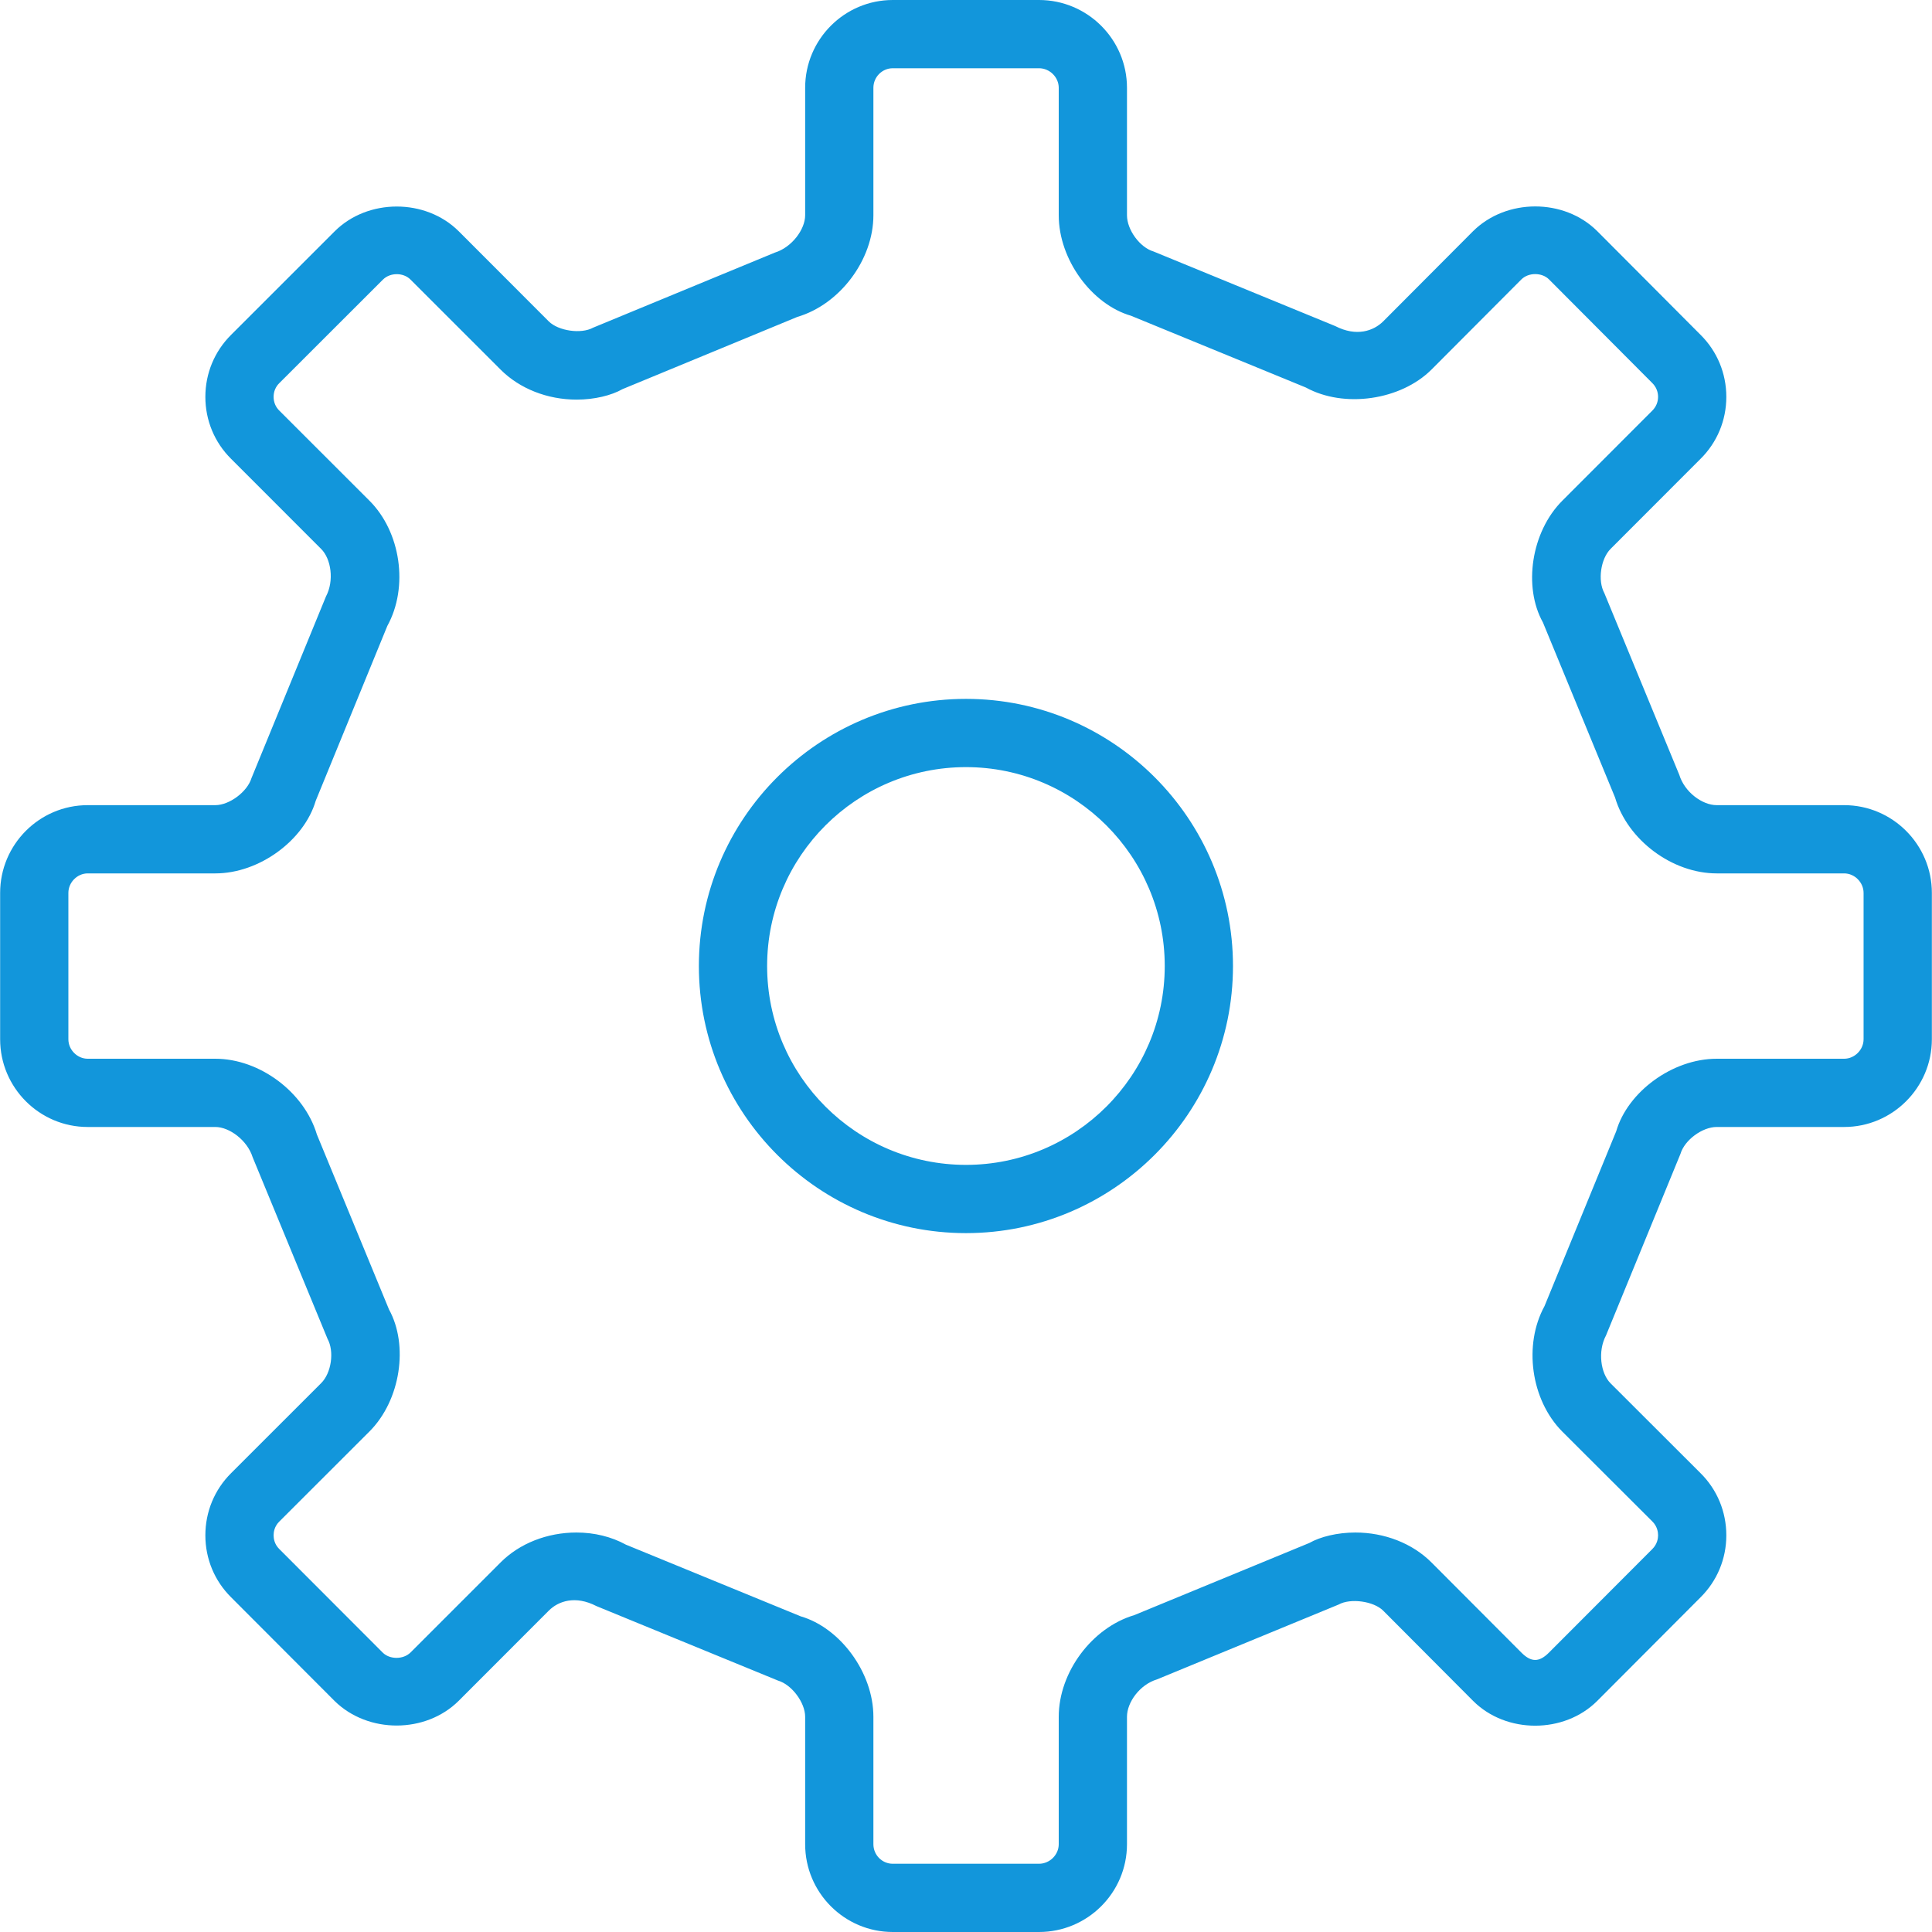
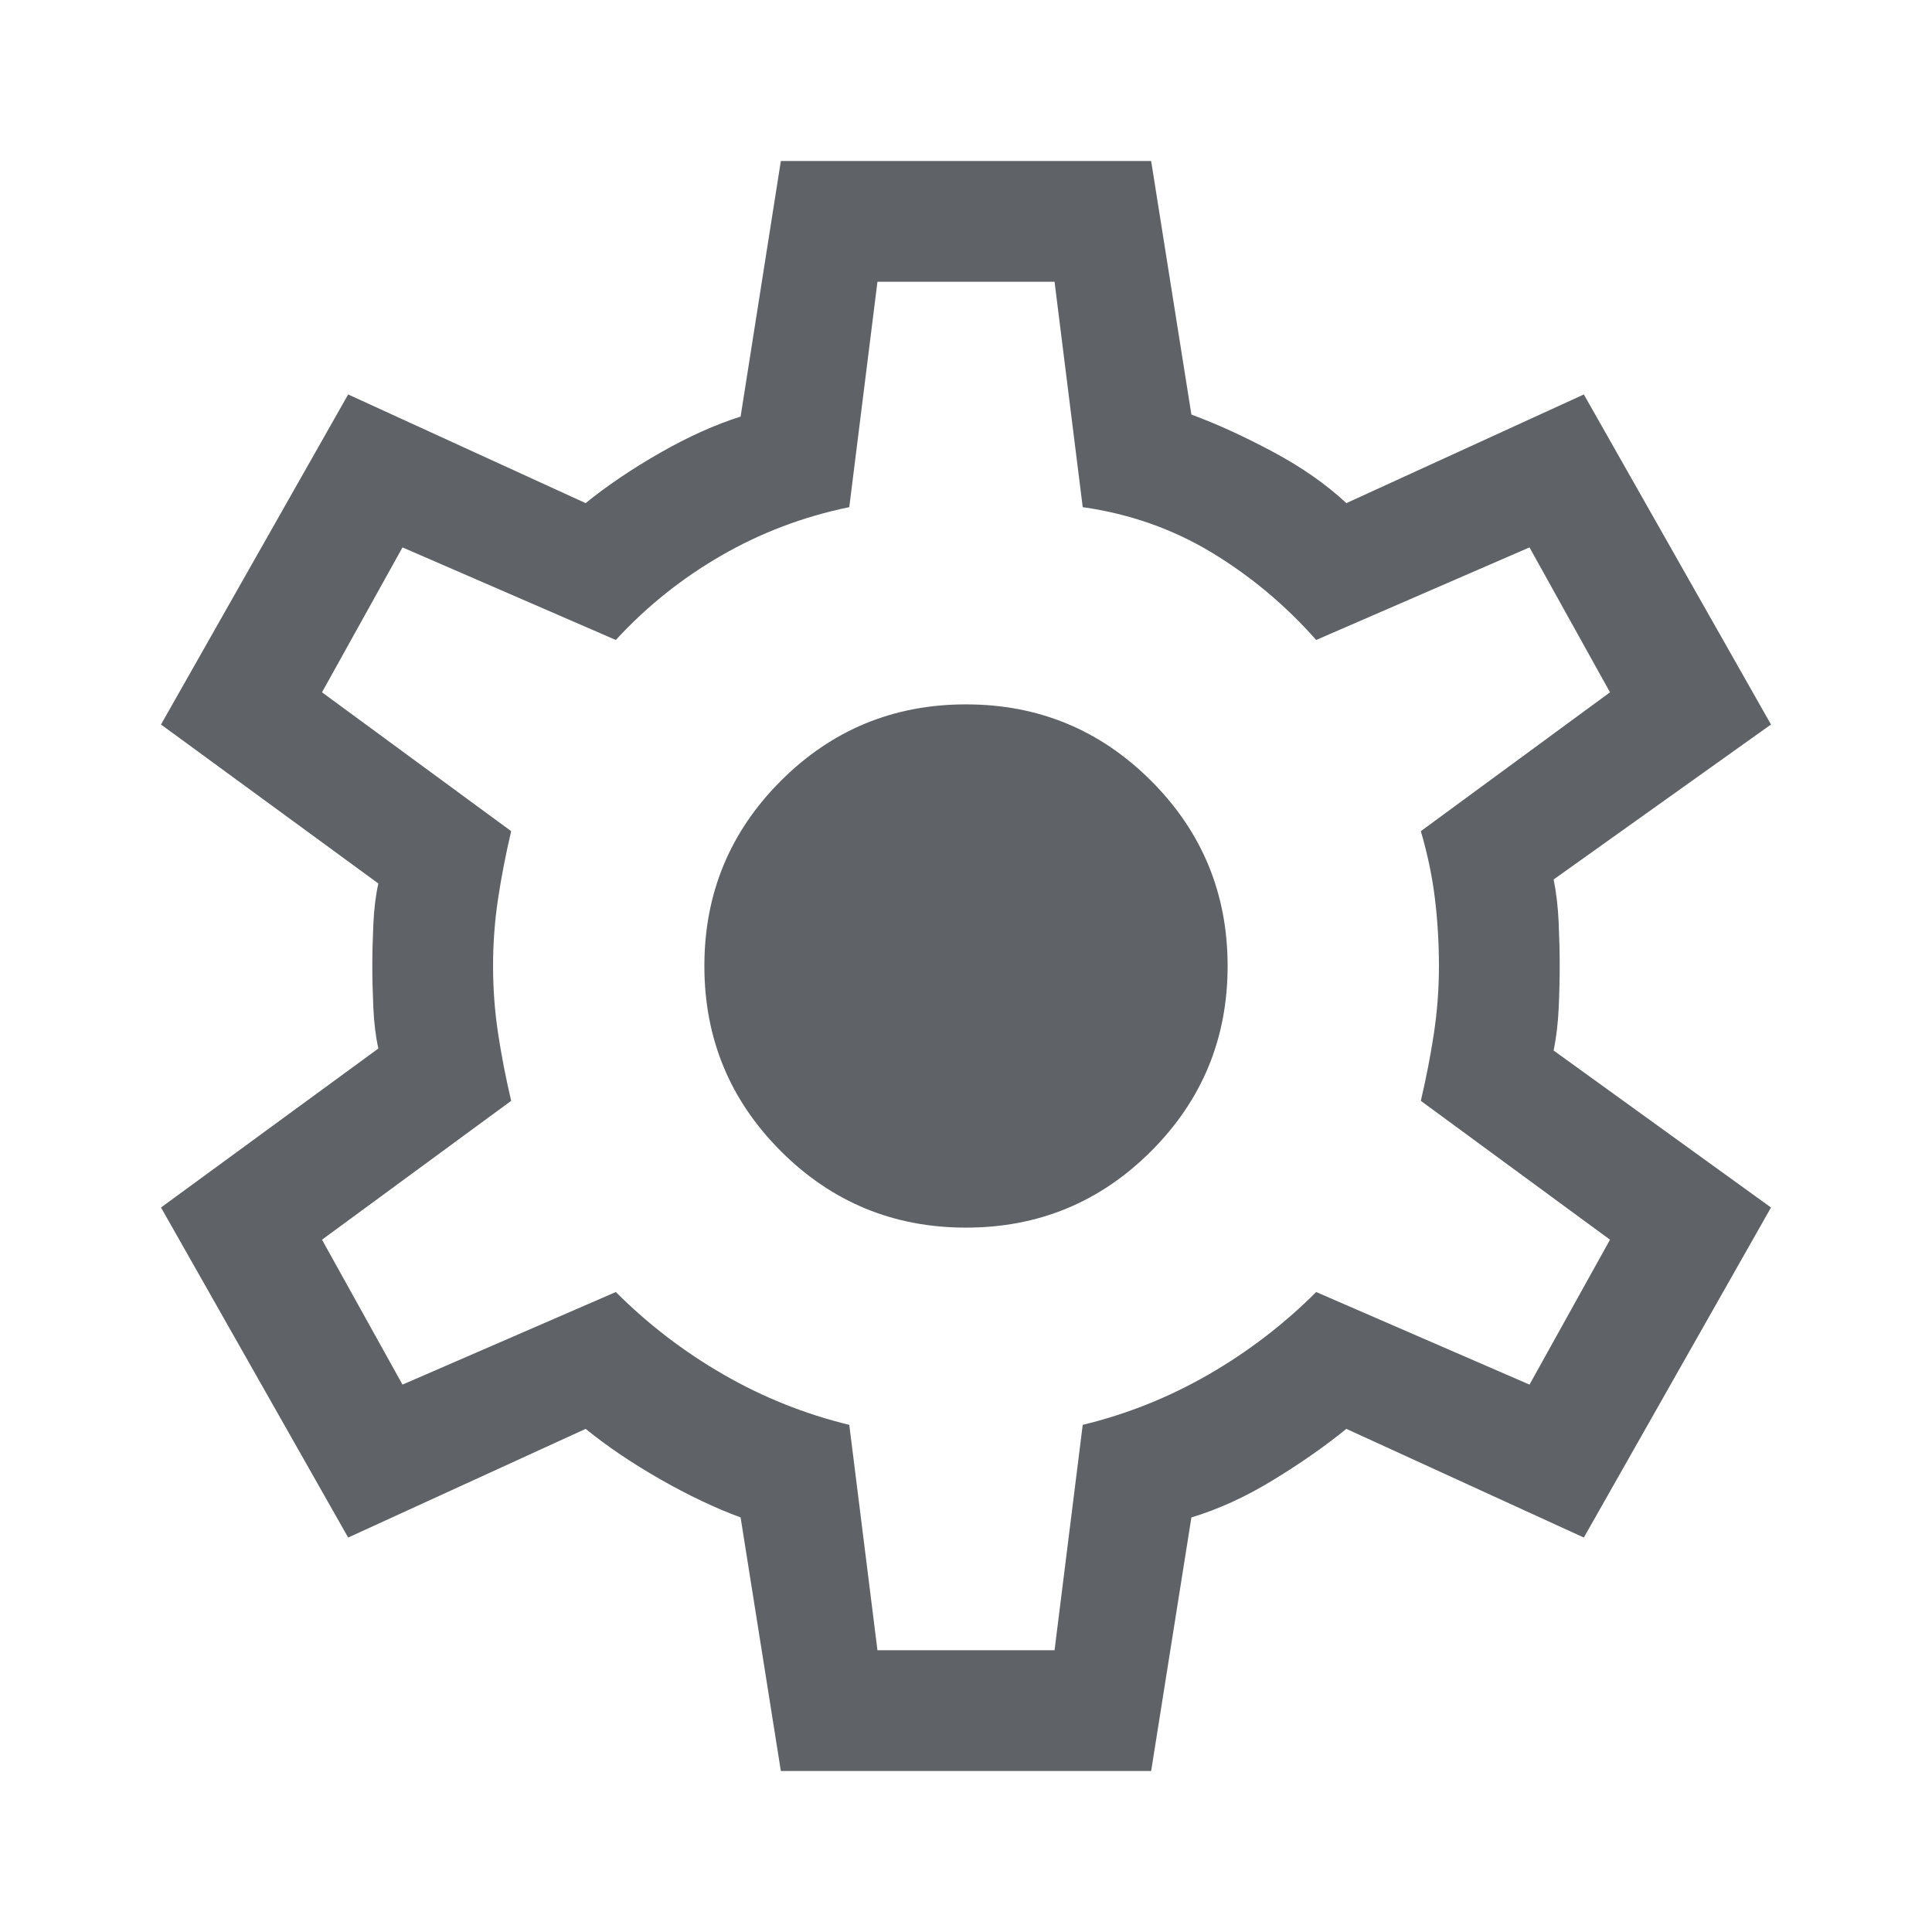
- <svg xmlns="http://www.w3.org/2000/svg" t="1724136895118" class="icon" viewBox="0 0 1024 1024" version="1.1" p-id="4437" width="200" height="200">
-   <path d="M977.438 426.749 909.898 426.749C902.206 426.749 892.85 419.805 890.053 410.666L850.315 314.311C846.747 307.776 848.362 296.178 853.667 290.897L901.29 243.226C910.139 234.473 914.986 222.779 914.986 210.36 914.986 197.894 910.139 186.223 901.362 177.495L846.457 122.397C828.975 105.108 798.473 105.036 780.798 122.493L733.151 170.309C727.991 175.421 718.973 178.628 707.688 172.817L611.405 133.296C604.147 131.15 597.323 121.818 597.323 114.102L597.323 46.538C597.323 20.882 576.393 0 550.689 0L473.19 0C447.583 0 426.749 20.882 426.749 46.538L426.749 114.102C426.749 121.625 419.636 131.15 410.642 133.899L314.335 173.685C308.042 177.157 295.985 175.421 290.873 170.357L243.082 122.517C225.552 105.108 194.952 105.108 177.422 122.566L122.517 177.446C113.692 186.223 108.845 197.894 108.845 210.36 108.845 222.779 113.692 234.473 122.469 243.178L170.213 290.946C175.517 296.202 177.205 307.8 172.769 316.143L133.296 412.402C131.102 419.636 121.625 426.749 114.126 426.749L46.49 426.749C20.882 426.749 0.072 447.631 0.072 473.263L0.072 550.834C0.072 576.442 20.882 597.323 46.49 597.323L114.126 597.323C121.625 597.323 131.102 604.412 133.899 613.334L173.612 709.641C177.278 716.32 175.638 727.726 170.213 733.103L122.517 780.774C113.692 789.551 108.845 801.27 108.845 813.76 108.845 826.251 113.74 837.921 122.469 846.578L177.471 901.676C195.121 918.916 225.6 918.892 243.13 901.459L290.873 853.667C295.913 848.627 304.907 845.444 316.168 851.28L412.378 890.752C419.636 892.874 426.749 902.375 426.749 909.922L426.749 977.462C426.749 1003.142 447.583 1024 473.19 1024L550.689 1024C576.393 1024 597.323 1003.142 597.323 977.462L597.323 909.922C597.323 902.206 604.147 892.874 613.19 890.126L709.569 850.412C715.814 846.939 728.063 848.651 733.103 853.667L780.798 901.531C798.28 919.013 829.024 919.037 846.554 901.531L901.29 846.65C910.091 837.921 914.986 826.251 914.986 813.76 914.986 801.27 910.139 789.551 901.338 780.822L853.619 733.175C848.362 727.894 846.747 716.224 851.207 707.832L890.68 611.574C892.85 604.268 902.206 597.323 909.898 597.323L977.438 597.323C1003.046 597.323 1023.928 576.442 1023.928 550.834L1023.928 473.263C1023.928 447.631 1003.046 426.749 977.438 426.749L977.438 426.749ZM977.438 561.154 909.898 561.154C886.34 561.154 862.661 578.805 856.633 599.566L818.631 692.256C807.37 712.8 811.397 741.952 827.987 758.711L875.802 806.43C878.431 809.034 878.817 812.12 878.817 813.736 878.817 815.352 878.407 818.414 875.754 821.042L820.946 875.947C815.786 881.107 811.566 881.083 806.43 875.971L758.662 828.083C748.607 818.028 733.898 812.265 718.37 812.265 708.893 812.265 699.803 814.484 693.968 817.811L601.181 856.054C578.732 862.709 561.154 886.364 561.154 909.922L561.154 977.462C561.154 983.105 556.356 987.831 550.689 987.831L473.19 987.831C467.524 987.831 462.918 983.201 462.918 977.462L462.918 909.922C462.918 886.388 445.219 862.709 424.362 856.681L331.744 818.703C324.077 814.484 314.986 812.265 305.534 812.265 290.053 812.265 275.393 818.028 265.338 828.107L217.618 875.827C213.688 879.709 206.575 879.564 202.91 875.971L147.981 820.97C145.4 818.414 145.015 815.352 145.015 813.736 145.015 812.12 145.4 809.034 148.053 806.43L195.82 758.711C212.41 742.097 216.606 712.92 206.189 694.064L167.946 601.278C161.218 578.781 137.588 561.154 114.126 561.154L46.49 561.154C40.944 561.154 36.242 556.404 36.242 550.834L36.242 473.263C36.242 467.669 40.944 462.918 46.49 462.918L114.126 462.918C137.588 462.918 161.218 445.268 167.343 424.434L205.297 331.744C216.654 311.128 212.458 281.927 195.748 265.314L147.981 217.57C146.051 215.665 145.015 213.085 145.015 210.336 145.015 207.587 146.051 205.007 148.053 203.054L202.982 148.173C206.864 144.339 213.784 144.388 217.546 148.149L265.338 195.917C275.441 206.02 290.126 211.807 305.654 211.807 315.058 211.807 324.101 209.589 329.912 206.261L422.602 167.97C445.219 161.315 462.918 137.636 462.918 114.102L462.918 46.538C462.918 40.847 467.524 36.169 473.19 36.169L550.689 36.169C556.356 36.169 561.154 40.919 561.154 46.538L561.154 114.102C561.154 137.684 578.732 161.363 599.421 167.343L692.135 205.393C712.342 216.485 742.338 212.193 758.711 195.893L806.333 148.125C810.167 144.291 817.232 144.388 820.946 148.029L875.802 203.078C877.732 205.007 878.817 207.587 878.817 210.336 878.817 213.085 877.732 215.665 875.778 217.618L828.131 265.314C811.469 281.927 807.274 311.128 817.787 329.912L856.006 422.674C862.637 445.244 886.34 462.918 909.898 462.918L977.438 462.918C982.984 462.918 987.734 467.669 987.734 473.263L987.734 550.834C987.734 556.404 982.984 561.154 977.438 561.154ZM511.988 370.421C433.935 370.421 370.421 433.935 370.421 512.012 370.421 590.089 433.935 653.579 511.988 653.579 590.017 653.579 653.506 590.089 653.506 512.012 653.506 433.935 590.017 370.421 511.988 370.421L511.988 370.421ZM511.988 617.409C453.876 617.409 406.591 570.148 406.591 512.012 406.591 453.876 453.876 406.591 511.988 406.591 570.052 406.591 617.337 453.876 617.337 512.012 617.337 570.148 570.052 617.409 511.988 617.409L511.988 617.409Z" fill="#1296db" p-id="4438" />
+ <svg xmlns="http://www.w3.org/2000/svg" height="48px" viewBox="0 -960 960 960" width="48px" fill="#5f6368">
+   <path d="m388-80-20-126q-19-7-40-19t-37-25l-118 54-93-164 108-79q-2-9-2.5-20.5T185-480q0-9 .5-20.5T188-521L80-600l93-164 118 54q16-13 37-25t40-18l20-127h184l20 126q19 7 40.5 18.5T669-710l118-54 93 164-108 77q2 10 2.5 21.5t.5 21.5q0 10-.5 21t-2.5 21l108 78-93 164-118-54q-16 13-36.5 25.5T592-206L572-80H388Zm48-60h88l14-112q33-8 62.5-25t53.5-41l106 46 40-72-94-69q4-17 6.5-33.5T715-480q0-17-2-33.5t-7-33.5l94-69-40-72-106 46q-23-26-52-43.5T538-708l-14-112h-88l-14 112q-34 7-63.5 24T306-642l-106-46-40 72 94 69q-4 17-6.5 33.5T245-480q0 17 2.5 33.5T254-413l-94 69 40 72 106-46q24 24 53.5 41t62.5 25l14 112Zm44-210q54 0 92-38t38-92q0-54-38-92t-92-38q-54 0-92 38t-38 92q0 54 38 92t92 38Zm0-130Z" />
</svg>
